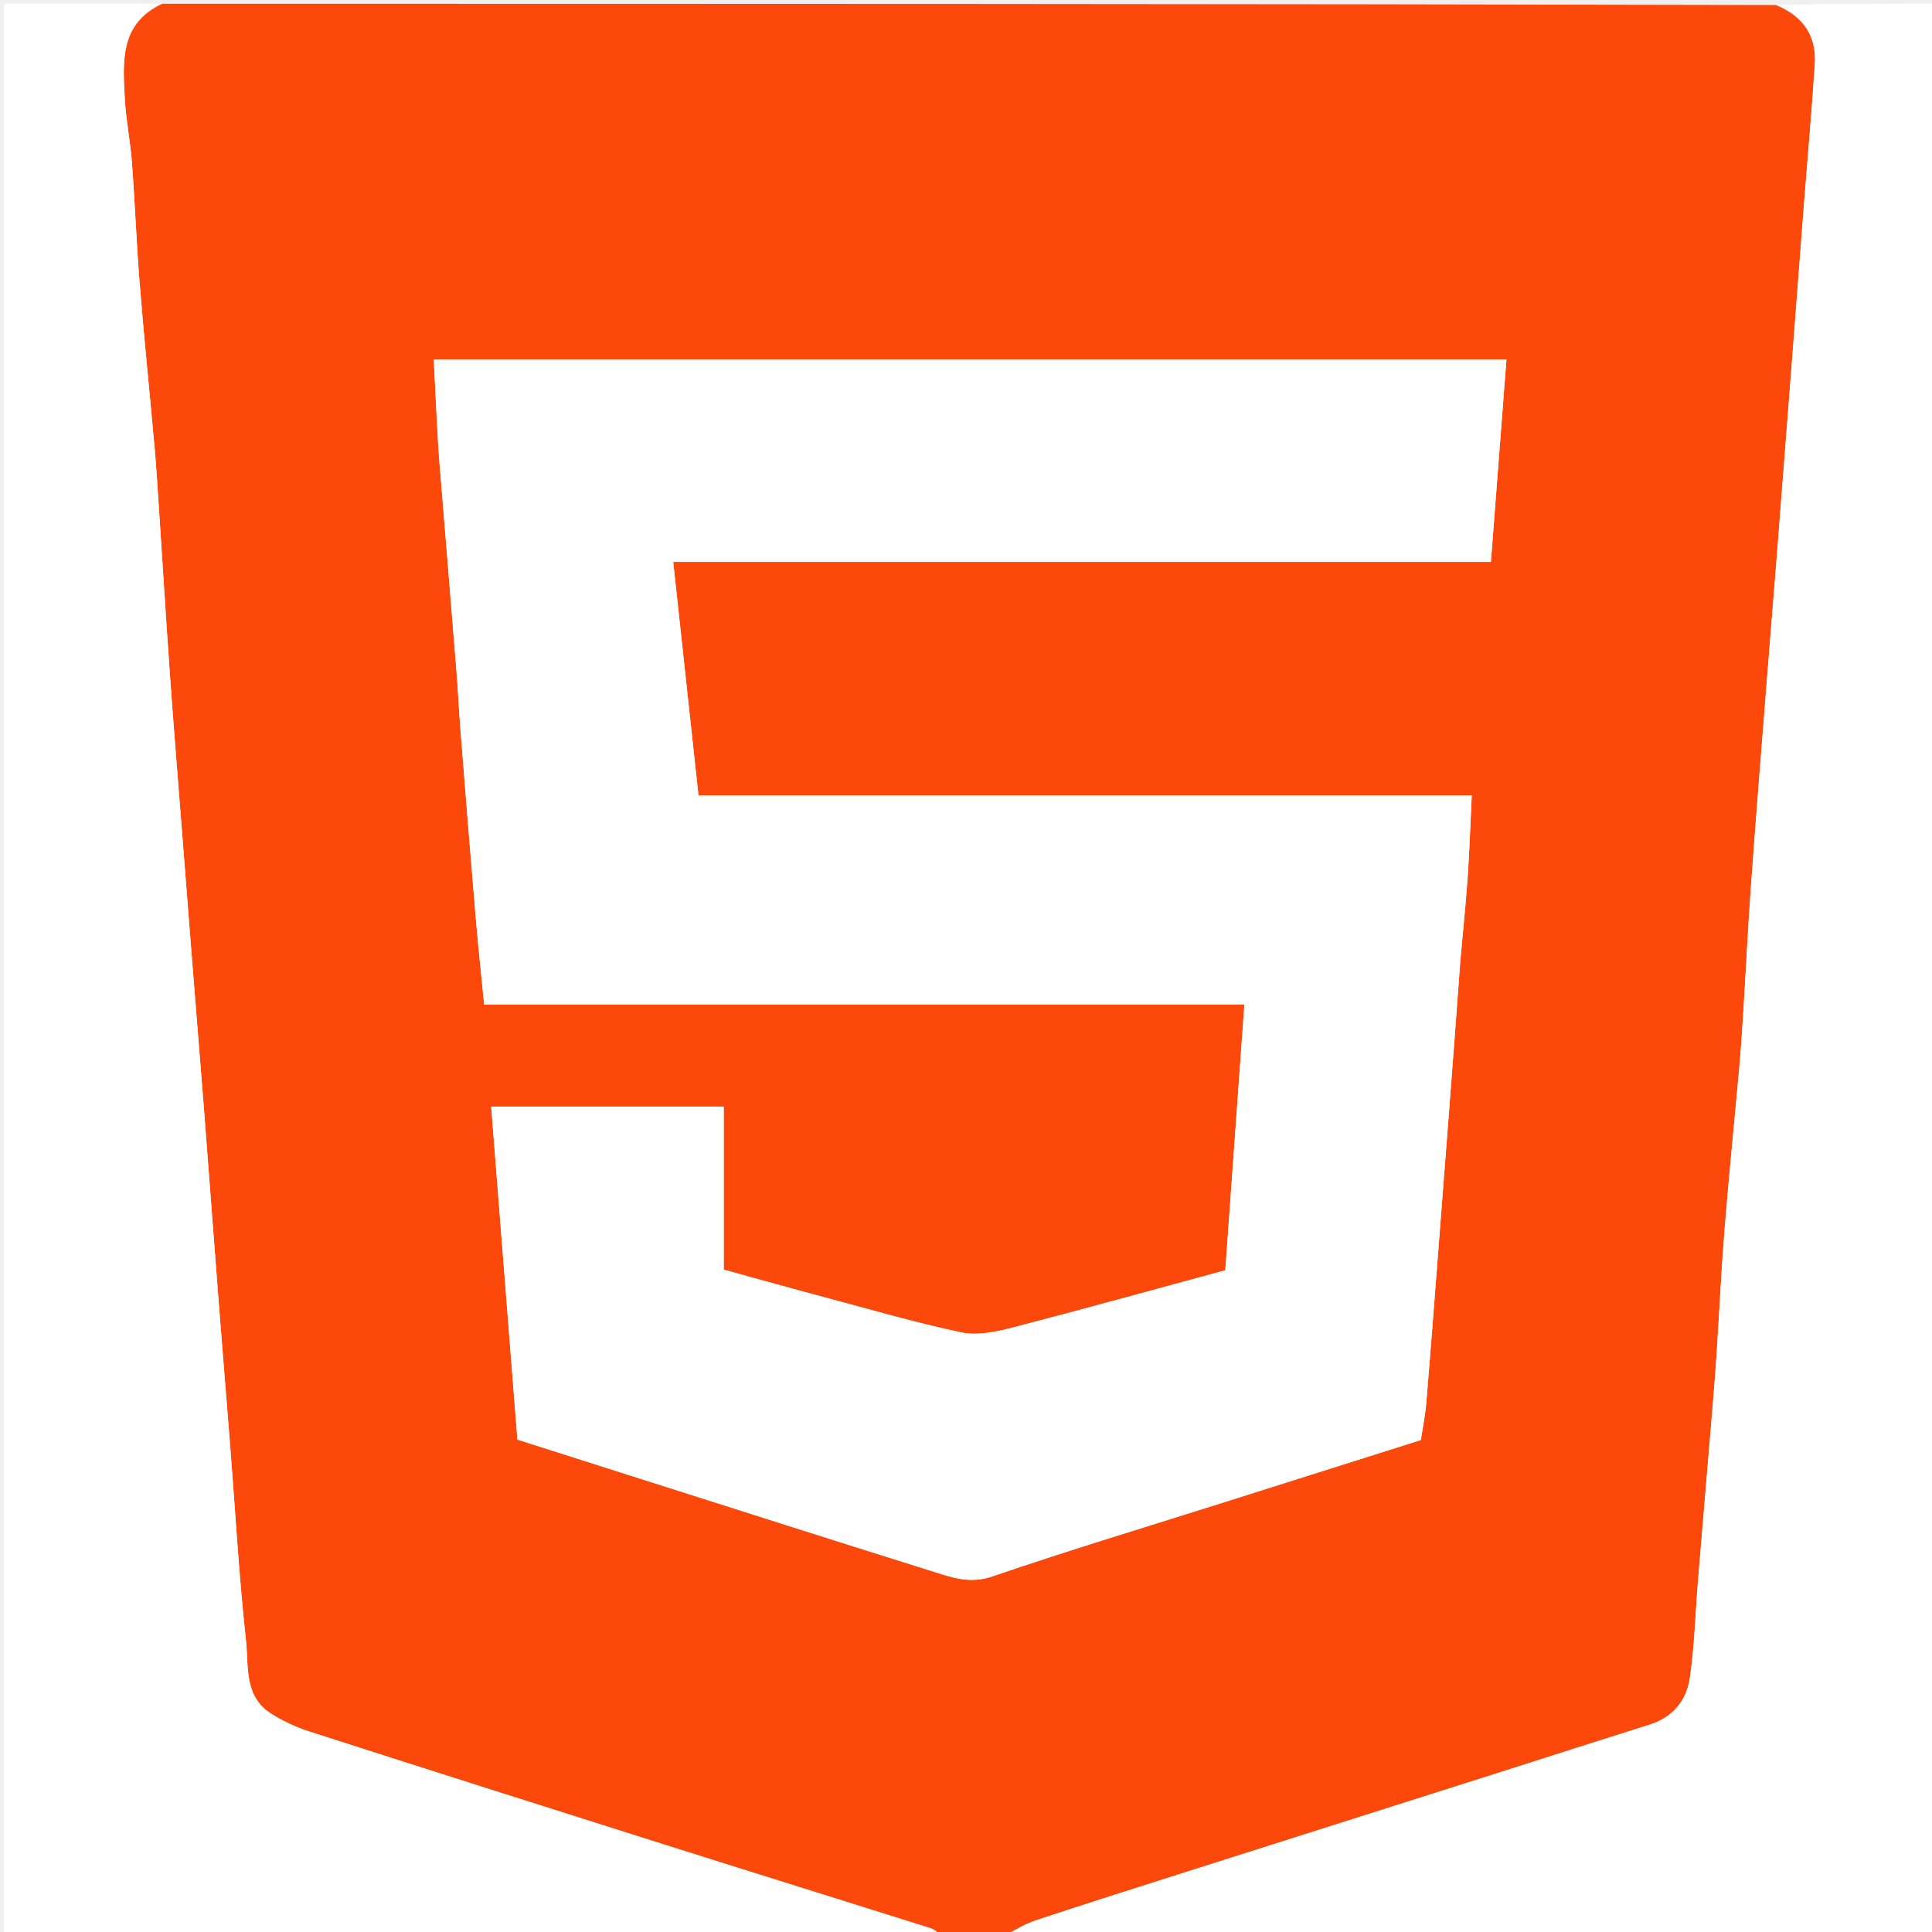
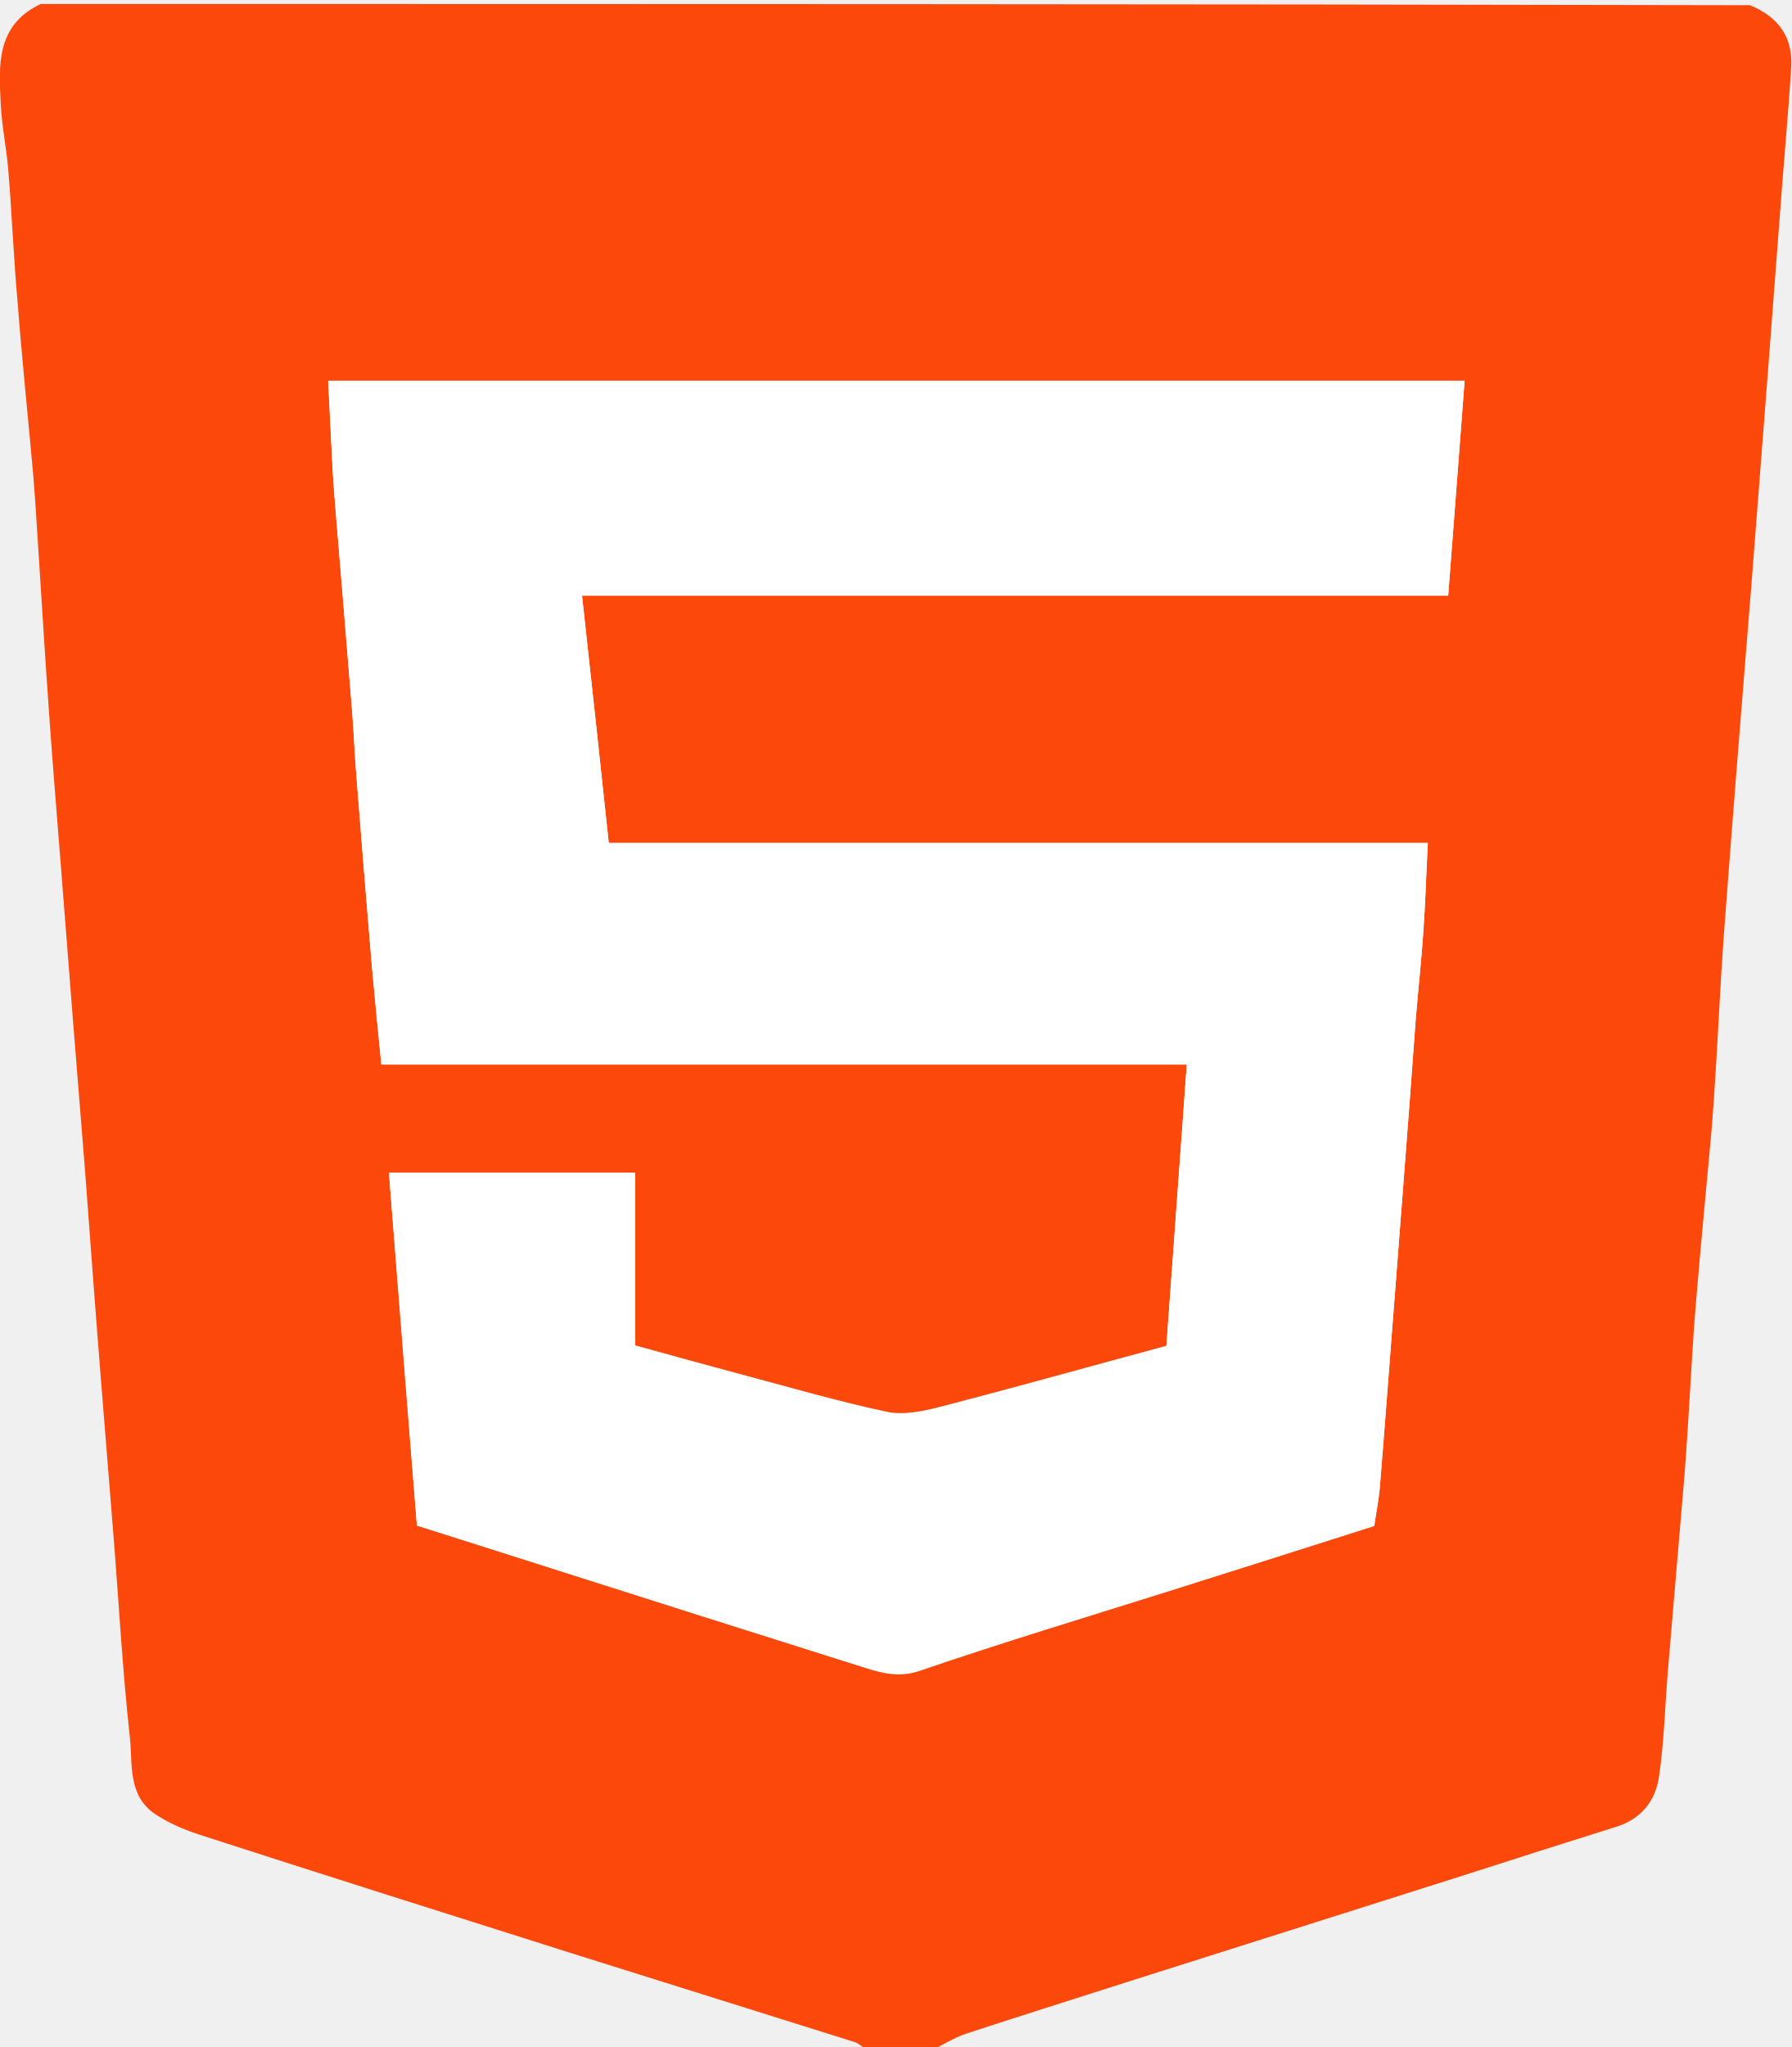
- <svg xmlns="http://www.w3.org/2000/svg" version="1.1" id="Layer_1" x="0px" y="0px" width="100%" viewBox="0 0 512 512" enable-background="new 0 0 512 512" xml:space="preserve">
-   <path fill="#FC490B" opacity="1" stroke="none" d=" M43,1   C185.355,1 327.711,1 470.643,1.335   C478.146,4.468 481.425,9.74 480.951,17.051   C480.132,29.675 478.991,42.279 478.012,54.894   C476.993,68.006 476.014,81.121 475.003,94.233   C473.677,111.44 472.348,128.647 470.997,145.852   C470.019,158.3 468.987,170.744 468.01,183.192   C466.658,200.397 465.264,217.599 464.027,234.812   C463.223,245.988 462.683,257.182 461.99,268.366   C461.695,273.129 461.377,277.892 460.952,282.644   C459.666,297.022 458.205,311.385 457.039,325.772   C456.174,336.442 455.679,347.141 454.987,357.825   C454.689,362.421 454.343,367.014 453.961,371.603   C452.655,387.312 451.304,403.017 450.007,418.726   C449.29,427.408 449.087,436.16 447.818,444.758   C446.948,450.647 443.323,455.113 437.207,457.036   C424.092,461.162 411.007,465.383 397.905,469.548   C370.154,478.368 342.396,487.165 314.648,495.994   C301.236,500.262 287.816,504.506 274.458,508.935   C271.513,509.911 268.813,511.625 266,513   C260.644,513 255.288,513 249.356,512.644   C248.101,511.865 247.476,511.273 246.738,511.041   C222.832,503.511 198.9,496.062 175.003,488.504   C144.001,478.7 113.009,468.86 82.057,458.9   C78.423,457.73 74.821,456.075 71.631,453.992   C64.599,449.399 65.913,441.426 65.184,434.747   C63.313,417.601 62.348,400.356 60.997,383.152   C60.019,370.705 58.977,358.263 58.012,345.814   C56.652,328.278 55.355,310.737 53.995,293.2   C53.029,280.752 51.995,268.309 51.009,255.862   C49.996,243.084 48.998,230.305 48.005,217.526   C46.998,204.581 45.936,191.64 45.022,178.688   C43.945,163.416 43.007,148.134 41.995,132.857   C41.68,128.096 41.391,123.332 40.965,118.58   C39.677,104.204 38.202,89.842 37.041,75.456   C36.166,64.621 35.764,53.749 34.95,42.908   C34.534,37.369 33.386,31.879 33.08,26.338   C32.535,16.466 31.671,6.295 43,1  M387,254.385   C387.651,247.195 388.42,240.013 388.921,232.813   C389.421,225.647 389.651,218.462 390.023,210.804   C321.286,210.804 253.21,210.804 185.103,210.804   C182.857,190.054 180.66,169.757 178.402,148.902   C251.29,148.902 323.04,148.902 395.103,148.902   C396.499,130.72 397.861,112.968 399.222,95.236   C303.961,95.236 209.686,95.236 114.957,95.236   C115.335,102.701 115.662,109.914 116.08,117.122   C116.317,121.222 116.689,125.315 117.023,129.409   C118.344,145.624 119.692,161.837 120.989,178.053   C121.397,183.143 121.622,188.247 122.026,193.337   C123.327,209.72 124.633,226.103 126.017,242.479   C126.675,250.264 127.513,258.035 128.31,266.235   C195.749,266.235 262.812,266.235 329.778,266.235   C328.073,289.976 326.401,313.264 324.722,336.635   C305.825,341.758 286.969,347.007 268.021,351.901   C263.744,353.006 258.913,353.981 254.743,353.099   C242.558,350.523 230.569,347.017 218.523,343.802   C209.671,341.439 200.85,338.96 191.789,336.471   C191.789,321.879 191.789,307.61 191.789,293.266   C171.027,293.266 150.604,293.266 130.171,293.266   C132.501,322.837 134.811,352.143 137.125,381.509   C147.057,384.671 156.894,387.807 166.734,390.935   C193.423,399.418 220.092,407.962 246.819,416.322   C251.97,417.933 256.859,419.847 262.869,417.793   C283.389,410.78 304.165,404.518 324.844,397.973   C342.223,392.472 359.604,386.976 376.539,381.619   C377.074,378.048 377.705,374.988 377.964,371.897   C379.036,359.118 380.001,346.329 380.995,333.543   C382.002,320.592 383,307.639 383.994,294.686   C385.001,281.568 385.998,268.448 387,254.385  z" />
-   <path fill="#FFFFFF" opacity="1" stroke="none" d=" M42.531,1   C31.671,6.295 32.535,16.466 33.08,26.338   C33.386,31.879 34.534,37.369 34.95,42.908   C35.764,53.749 36.166,64.621 37.041,75.456   C38.202,89.842 39.677,104.204 40.965,118.58   C41.391,123.332 41.68,128.096 41.995,132.857   C43.007,148.134 43.945,163.416 45.022,178.688   C45.936,191.64 46.998,204.581 48.005,217.526   C48.998,230.305 49.996,243.084 51.009,255.862   C51.995,268.309 53.029,280.752 53.995,293.2   C55.355,310.737 56.652,328.278 58.012,345.814   C58.977,358.263 60.019,370.705 60.997,383.152   C62.348,400.356 63.313,417.601 65.184,434.747   C65.913,441.426 64.599,449.399 71.631,453.992   C74.821,456.075 78.423,457.73 82.057,458.9   C113.009,468.86 144.001,478.7 175.003,488.504   C198.9,496.062 222.832,503.511 246.738,511.041   C247.476,511.273 248.101,511.865 248.89,512.644   C166.378,513 83.757,513 1.068,513   C1.068,342.333 1.068,171.667 1.068,1   C14.744,1 28.403,1 42.531,1  z" />
-   <path fill="#FFFFFF" opacity="1" stroke="none" d=" M266.469,513   C268.813,511.625 271.513,509.911 274.458,508.935   C287.816,504.506 301.236,500.262 314.648,495.994   C342.396,487.165 370.154,478.368 397.905,469.548   C411.007,465.383 424.092,461.162 437.207,457.036   C443.323,455.113 446.948,450.647 447.818,444.758   C449.087,436.16 449.29,427.408 450.007,418.726   C451.304,403.017 452.655,387.312 453.961,371.603   C454.343,367.014 454.689,362.421 454.987,357.825   C455.679,347.141 456.174,336.442 457.039,325.772   C458.205,311.385 459.666,297.022 460.952,282.644   C461.377,277.892 461.695,273.129 461.99,268.366   C462.683,257.182 463.223,245.988 464.027,234.812   C465.264,217.599 466.658,200.397 468.01,183.192   C468.987,170.744 470.019,158.3 470.997,145.852   C472.348,128.647 473.677,111.44 475.003,94.233   C476.014,81.121 476.993,68.006 478.012,54.894   C478.991,42.279 480.132,29.675 480.951,17.051   C481.425,9.74 478.146,4.468 471.11,1.335   C484.992,1 498.985,1 512.983,1   C512.989,171.566 512.989,342.132 512.989,513   C430.979,513 348.958,513 266.469,513  z" />
-   <path fill="#FFFFFF" opacity="1" stroke="none" d=" M387,254.857   C385.998,268.448 385.001,281.568 383.994,294.686   C383,307.639 382.002,320.592 380.995,333.543   C380.001,346.329 379.036,359.118 377.964,371.897   C377.705,374.988 377.074,378.048 376.539,381.619   C359.604,386.976 342.223,392.472 324.844,397.973   C304.165,404.518 283.389,410.78 262.869,417.793   C256.859,419.847 251.97,417.933 246.819,416.322   C220.092,407.962 193.423,399.418 166.734,390.935   C156.894,387.807 147.057,384.671 137.125,381.509   C134.811,352.143 132.501,322.837 130.171,293.266   C150.604,293.266 171.027,293.266 191.789,293.266   C191.789,307.61 191.789,321.879 191.789,336.471   C200.85,338.96 209.671,341.439 218.523,343.802   C230.569,347.017 242.558,350.523 254.743,353.099   C258.913,353.981 263.744,353.006 268.021,351.901   C286.969,347.007 305.825,341.758 324.722,336.635   C326.401,313.264 328.073,289.976 329.778,266.235   C262.812,266.235 195.749,266.235 128.31,266.235   C127.513,258.035 126.675,250.264 126.017,242.479   C124.633,226.103 123.327,209.72 122.026,193.337   C121.622,188.247 121.397,183.143 120.989,178.053   C119.692,161.837 118.344,145.624 117.023,129.409   C116.689,125.315 116.317,121.222 116.08,117.122   C115.662,109.914 115.335,102.701 114.957,95.236   C209.686,95.236 303.961,95.236 399.222,95.236   C397.861,112.968 396.499,130.72 395.103,148.902   C323.04,148.902 251.29,148.902 178.402,148.902   C180.66,169.757 182.857,190.054 185.103,210.804   C253.21,210.804 321.286,210.804 390.023,210.804   C389.651,218.462 389.421,225.647 388.921,232.813   C388.42,240.013 387.651,247.195 387,254.857  z" />
+ <svg xmlns="http://www.w3.org/2000/svg" version="1.1" id="Layer_1" x="0px" y="0px" viewBox="0 0 448.2 512" style="enable-background:new 0 0 448.2 512;" xml:space="preserve">
+   <style type="text/css">
+ 	.st0HTML{fill:#FC490B;}
+ 	.st1HTML{fill:#FFFFFF;}
+ </style>
+   <path class="st0HTML" d="M10.2,1c142.4,0,284.7,0,427.6,0.3c7.5,3.1,10.8,8.4,10.3,15.7c-0.8,12.6-2,25.2-2.9,37.8  c-1,13.1-2,26.2-3,39.3c-1.3,17.2-2.7,34.4-4,51.6c-1,12.4-2,24.9-3,37.3c-1.4,17.2-2.7,34.4-4,51.6c-0.8,11.2-1.3,22.4-2,33.6  c-0.3,4.8-0.6,9.5-1,14.3c-1.3,14.4-2.7,28.7-3.9,43.1c-0.9,10.7-1.4,21.4-2.1,32.1c-0.3,4.6-0.6,9.2-1,13.8  c-1.3,15.7-2.7,31.4-4,47.1c-0.7,8.7-0.9,17.4-2.2,26c-0.9,5.9-4.5,10.4-10.6,12.3c-13.1,4.1-26.2,8.3-39.3,12.5  c-27.8,8.8-55.5,17.6-83.3,26.4c-13.4,4.3-26.8,8.5-40.2,12.9c-2.9,1-5.6,2.7-8.5,4.1c-5.4,0-10.7,0-16.6-0.4  c-1.3-0.8-1.9-1.4-2.6-1.6c-23.9-7.5-47.8-15-71.7-22.5c-31-9.8-62-19.6-92.9-29.6c-3.6-1.2-7.2-2.8-10.4-4.9  c-7-4.6-5.7-12.6-6.4-19.2c-1.9-17.1-2.8-34.4-4.2-51.6c-1-12.4-2-24.9-3-37.3c-1.4-17.5-2.7-35.1-4-52.6c-1-12.4-2-24.9-3-37.3  c-1-12.8-2-25.6-3-38.3c-1-12.9-2.1-25.9-3-38.8c-1.1-15.3-2-30.6-3-45.8c-0.3-4.8-0.6-9.5-1-14.3c-1.3-14.4-2.8-28.7-3.9-43.1  C3.4,64.6,3,53.7,2.1,42.9c-0.4-5.5-1.6-11-1.9-16.6C-0.3,16.5-1.1,6.3,10.2,1 M354.2,254.4c0.7-7.2,1.4-14.4,1.9-21.6  c0.5-7.2,0.7-14.4,1.1-22c-68.7,0-136.8,0-204.9,0c-2.2-20.8-4.4-41-6.7-61.9c72.9,0,144.6,0,216.7,0c1.4-18.2,2.8-35.9,4.1-53.7  c-95.3,0-189.5,0-284.3,0c0.4,7.5,0.7,14.7,1.1,21.9c0.2,4.1,0.6,8.2,0.9,12.3c1.3,16.2,2.7,32.4,4,48.6c0.4,5.1,0.6,10.2,1,15.3  c1.3,16.4,2.6,32.8,4,49.1c0.7,7.8,1.5,15.6,2.3,23.8c67.4,0,134.5,0,201.5,0c-1.7,23.7-3.4,47-5.1,70.4  c-18.9,5.1-37.8,10.4-56.7,15.3c-4.3,1.1-9.1,2.1-13.3,1.2c-12.2-2.6-24.2-6.1-36.2-9.3c-8.9-2.4-17.7-4.8-26.7-7.3  c0-14.6,0-28.9,0-43.2c-20.8,0-41.2,0-61.6,0c2.3,29.6,4.6,58.9,7,88.2c9.9,3.2,19.8,6.3,29.6,9.4c26.7,8.5,53.4,17,80.1,25.4  c5.2,1.6,10,3.5,16.1,1.5c20.5-7,41.3-13.3,62-19.8c17.4-5.5,34.8-11,51.7-16.4c0.5-3.6,1.2-6.6,1.4-9.7c1.1-12.8,2-25.6,3-38.4  c1-13,2-25.9,3-38.9C352.2,281.6,353.2,268.4,354.2,254.4z" />
+   <path class="st1HTML" d="M354.2,254.9c-1,13.6-2,26.7-3,39.8c-1,13-2,25.9-3,38.9c-1,12.8-2,25.6-3,38.4c-0.3,3.1-0.9,6.2-1.4,9.7  c-16.9,5.4-34.3,10.9-51.7,16.4c-20.7,6.5-41.5,12.8-62,19.8c-6,2.1-10.9,0.1-16.1-1.5c-26.7-8.4-53.4-16.9-80.1-25.4  c-9.8-3.1-19.7-6.3-29.6-9.4c-2.3-29.4-4.6-58.7-7-88.2c20.4,0,40.9,0,61.6,0c0,14.3,0,28.6,0,43.2c9.1,2.5,17.9,5,26.7,7.3  c12,3.2,24,6.7,36.2,9.3c4.2,0.9,9-0.1,13.3-1.2c18.9-4.9,37.8-10.1,56.7-15.3c1.7-23.4,3.4-46.7,5.1-70.4c-67,0-134,0-201.5,0  c-0.8-8.2-1.6-16-2.3-23.8c-1.4-16.4-2.7-32.8-4-49.1c-0.4-5.1-0.6-10.2-1-15.3c-1.3-16.2-2.6-32.4-4-48.6  c-0.3-4.1-0.7-8.2-0.9-12.3c-0.4-7.2-0.7-14.4-1.1-21.9c94.7,0,189,0,284.3,0c-1.4,17.7-2.7,35.5-4.1,53.7c-72.1,0-143.8,0-216.7,0  c2.3,20.9,4.5,41.2,6.7,61.9c68.1,0,136.2,0,204.9,0c-0.4,7.7-0.6,14.8-1.1,22C355.6,240,354.8,247.2,354.2,254.9z" />
</svg>
